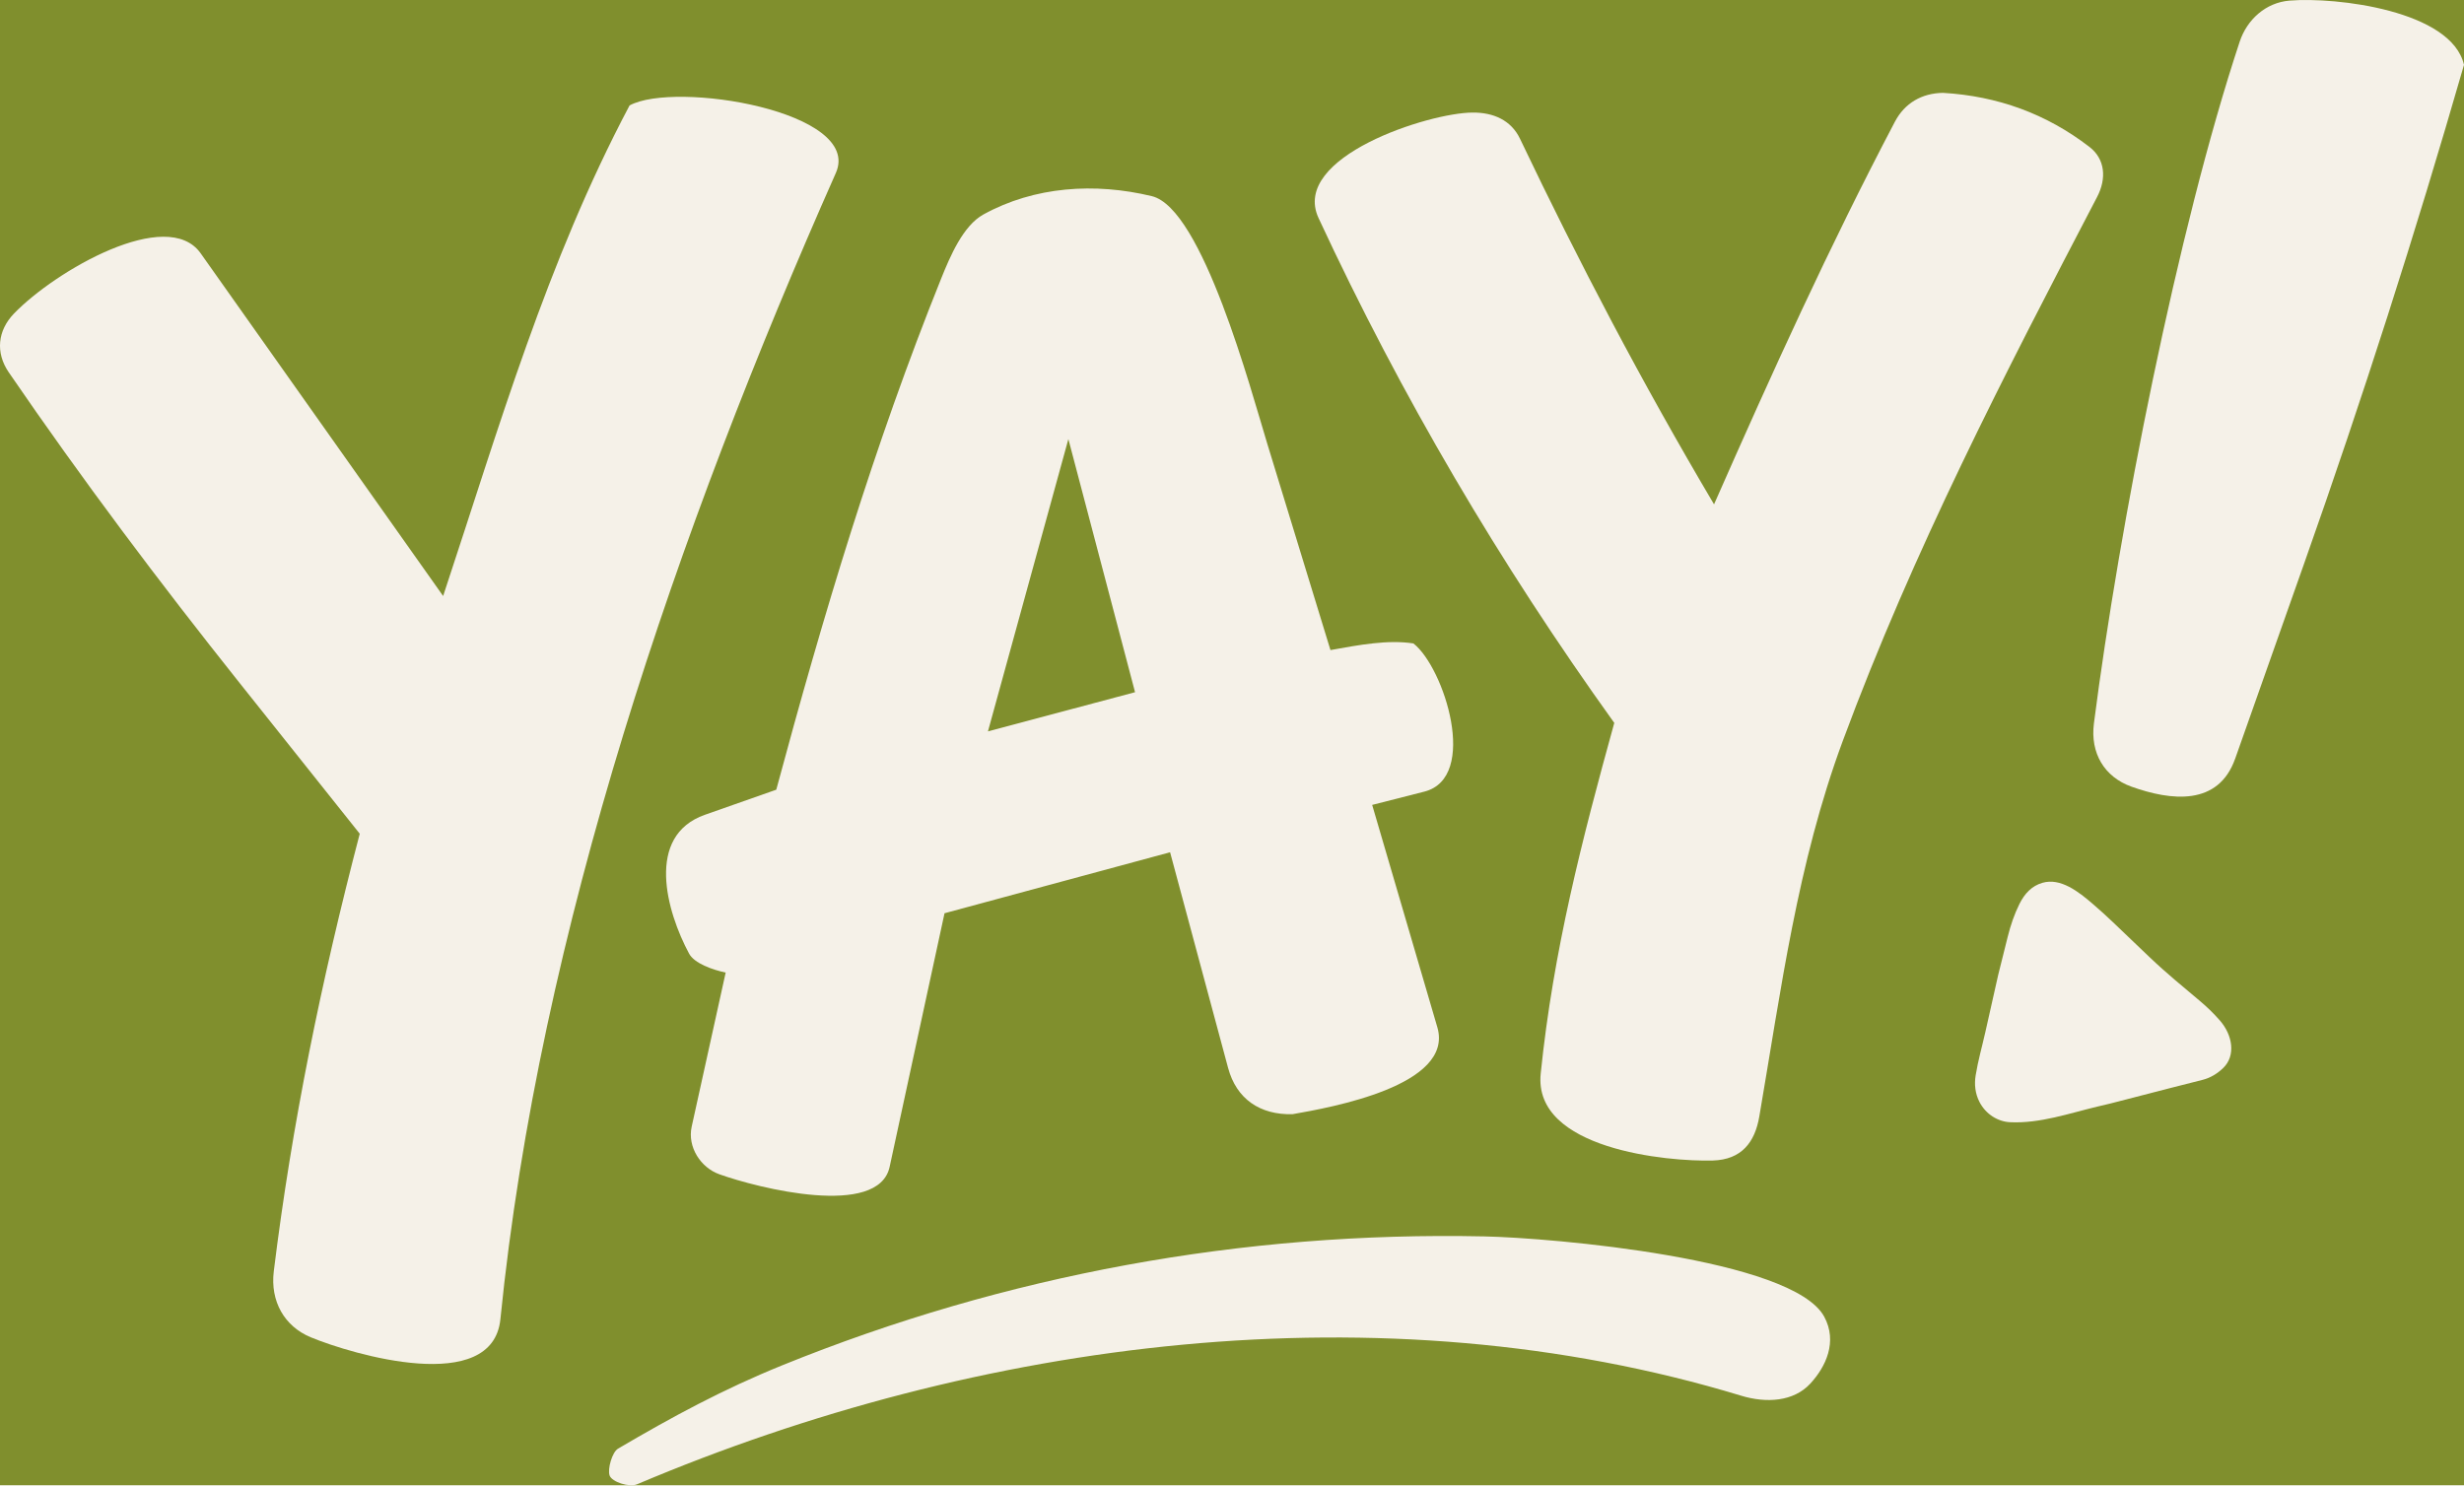
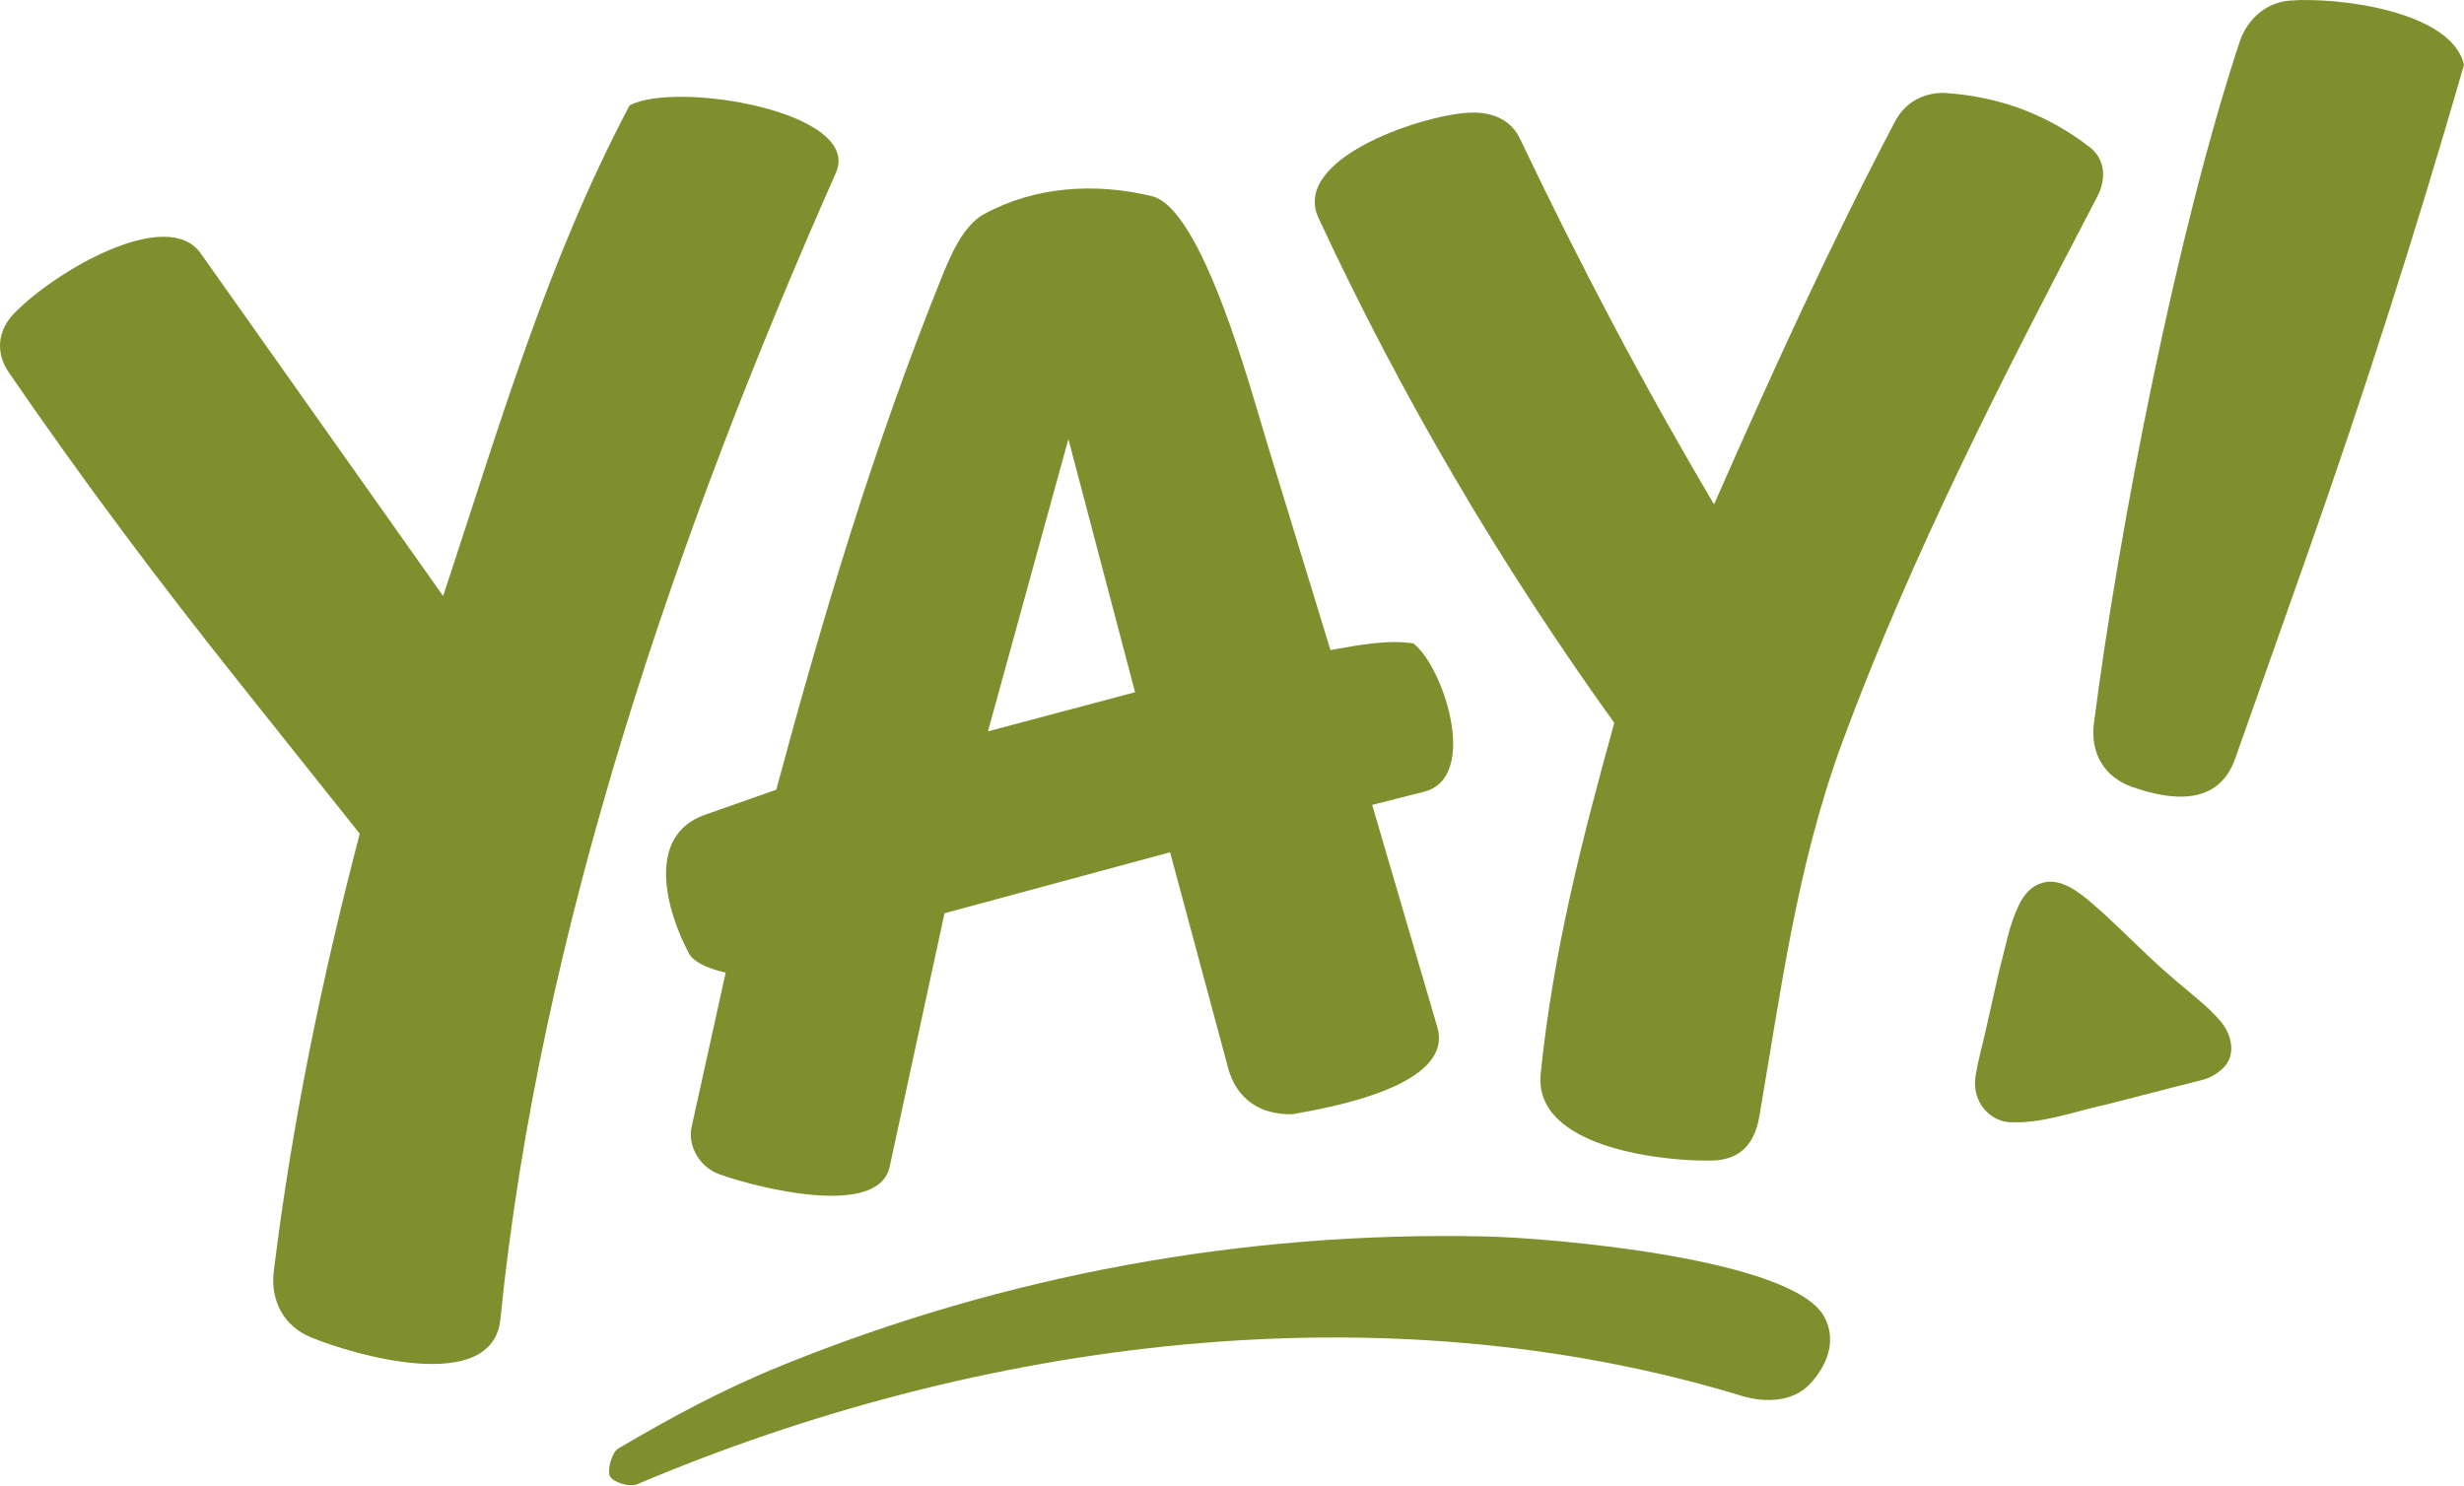
<svg xmlns="http://www.w3.org/2000/svg" viewBox="0 0 879.53 530.27">
-   <rect width="879.53" height="530.27" fill="#808f2d" />
-   <g fill="#F5F1E8">
+   <g fill="#808f2d">
    <path d="M417.64,304.28l-80.49,21.77-19.59,90.53c-3.98,18.41-47.01,7.61-60.86,2.63-6.51-2.34-11.41-9.64-9.8-16.98l12.13-55c-4.76-1.01-11.2-3.3-13.06-6.77-8.04-14.94-15.74-42.05,5.67-49.57l25.45-8.95c16.8-62.42,34.81-122.69,58.87-182.51,3.21-7.99,7.85-18.89,15.07-22.86,18.25-10.05,39.79-11.44,60.12-6.54,18.07,4.36,35.4,69.4,41.2,88.37l22.56,73.69c10.49-1.9,20.58-3.76,29.61-2.37,10.97,8.56,23.53,47.91,3.89,52.91l-18.61,4.74,23.26,79.38c6.11,20.85-38.11,28.66-51.69,31.04-11.66.3-20.03-5.47-23-16.52l-20.7-76.98ZM405.16,247.13l-23.8-90.37-28.71,104.36,52.5-13.99Z" />
    <path d="M128.41,297.66l-42.7-53.6C56.72,207.66,29.45,171.36,3.14,132.95c-4.84-7.06-3.97-14.96,1.83-20.98,14.78-15.33,54.72-38.41,66.65-21.54l86.56,122.36c20.05-60.51,36.95-119.21,66.54-175.14,16.28-8.9,83.37,2.15,73.64,24.1-56.42,127.27-105.82,270.49-119.74,409.21-2.75,27.41-52.77,12.65-67.68,6.48-9.4-3.89-14.53-12.82-13.21-23.58,6.46-52.49,16.93-103.58,30.68-156.2Z" />
    <path d="M549.96,383.26c4.5-43.85,14.69-83.31,26.26-125.17-40.93-57.03-76-116.61-105.56-180.24-10.14-21.83,39.57-37.67,55.03-37.66,7.3-.05,13.68,2.65,16.88,9.35,21.16,44.36,43.37,86.76,69.26,130.52,20.87-47.39,41.09-91.93,64.55-136.59,3.53-6.71,9.64-10.19,17.15-10.32,19.57,1.14,36.96,7.49,52.3,19.3,5.62,4.33,6.17,11.28,2.75,17.84-33.28,63.74-65.73,126.53-90.81,194.27-16.23,43.85-21.98,88.64-29.79,134.1-1.57,9.14-6.31,15.37-16.59,15.67-16.06.46-64.21-4.02-61.43-31.05Z" />
    <path d="M797.83,270.89c-6,16.98-22.87,15.02-37.01,9.96-9.65-3.46-14.76-11.95-13.39-22.6,9.04-70.48,29.8-176.25,52.04-243.39,2.61-7.87,9.29-13.94,17.77-14.64,16.76-1.38,57.82,3.56,62.29,22.93-17.44,60.5-36.12,118.77-57.06,178.03l-24.63,69.71Z" />
    <path d="M621.54,498.3c-128.46-39.01-272.04-20.11-394.14,31.62-2.78,1.18-8.96-.82-9.79-3.11s.9-8.38,3-9.61c19.36-11.39,37.52-21.2,58.57-29.74,79.58-32.29,164.51-47.87,250.61-46.04,24.15.51,110.16,7.92,121.37,28.67,4.85,8.97.53,17.94-4.98,23.9-5.97,6.46-15.72,7.02-24.65,4.31Z" />
    <path d="M767.25,341.69c5.99,5.72,12.02,10.62,18.17,15.81,2.52,2.13,4.75,4.3,6.95,6.81,4.57,5.21,5.79,12.58,1.19,17-2.07,1.99-4.53,3.51-7.34,4.22l-11.23,2.85-21.74,5.61-4.56,1.08c-9.93,2.36-20.53,6.11-31.23,5.58-4.34-.21-8.63-2.86-10.88-7.22-1.57-3.04-1.88-6.34-1.37-9.48.86-5.32,2.29-10.26,3.47-15.51l4.59-20.42,3.38-13.54c1.04-4.16,2.34-8.01,4.18-11.72s4.4-6.48,8.23-7.58c6.46-1.84,12.78,3.06,18.05,7.62,2.46,2.12,4.76,4.2,7.13,6.46l13.01,12.43Z" />
  </g>
</svg>
